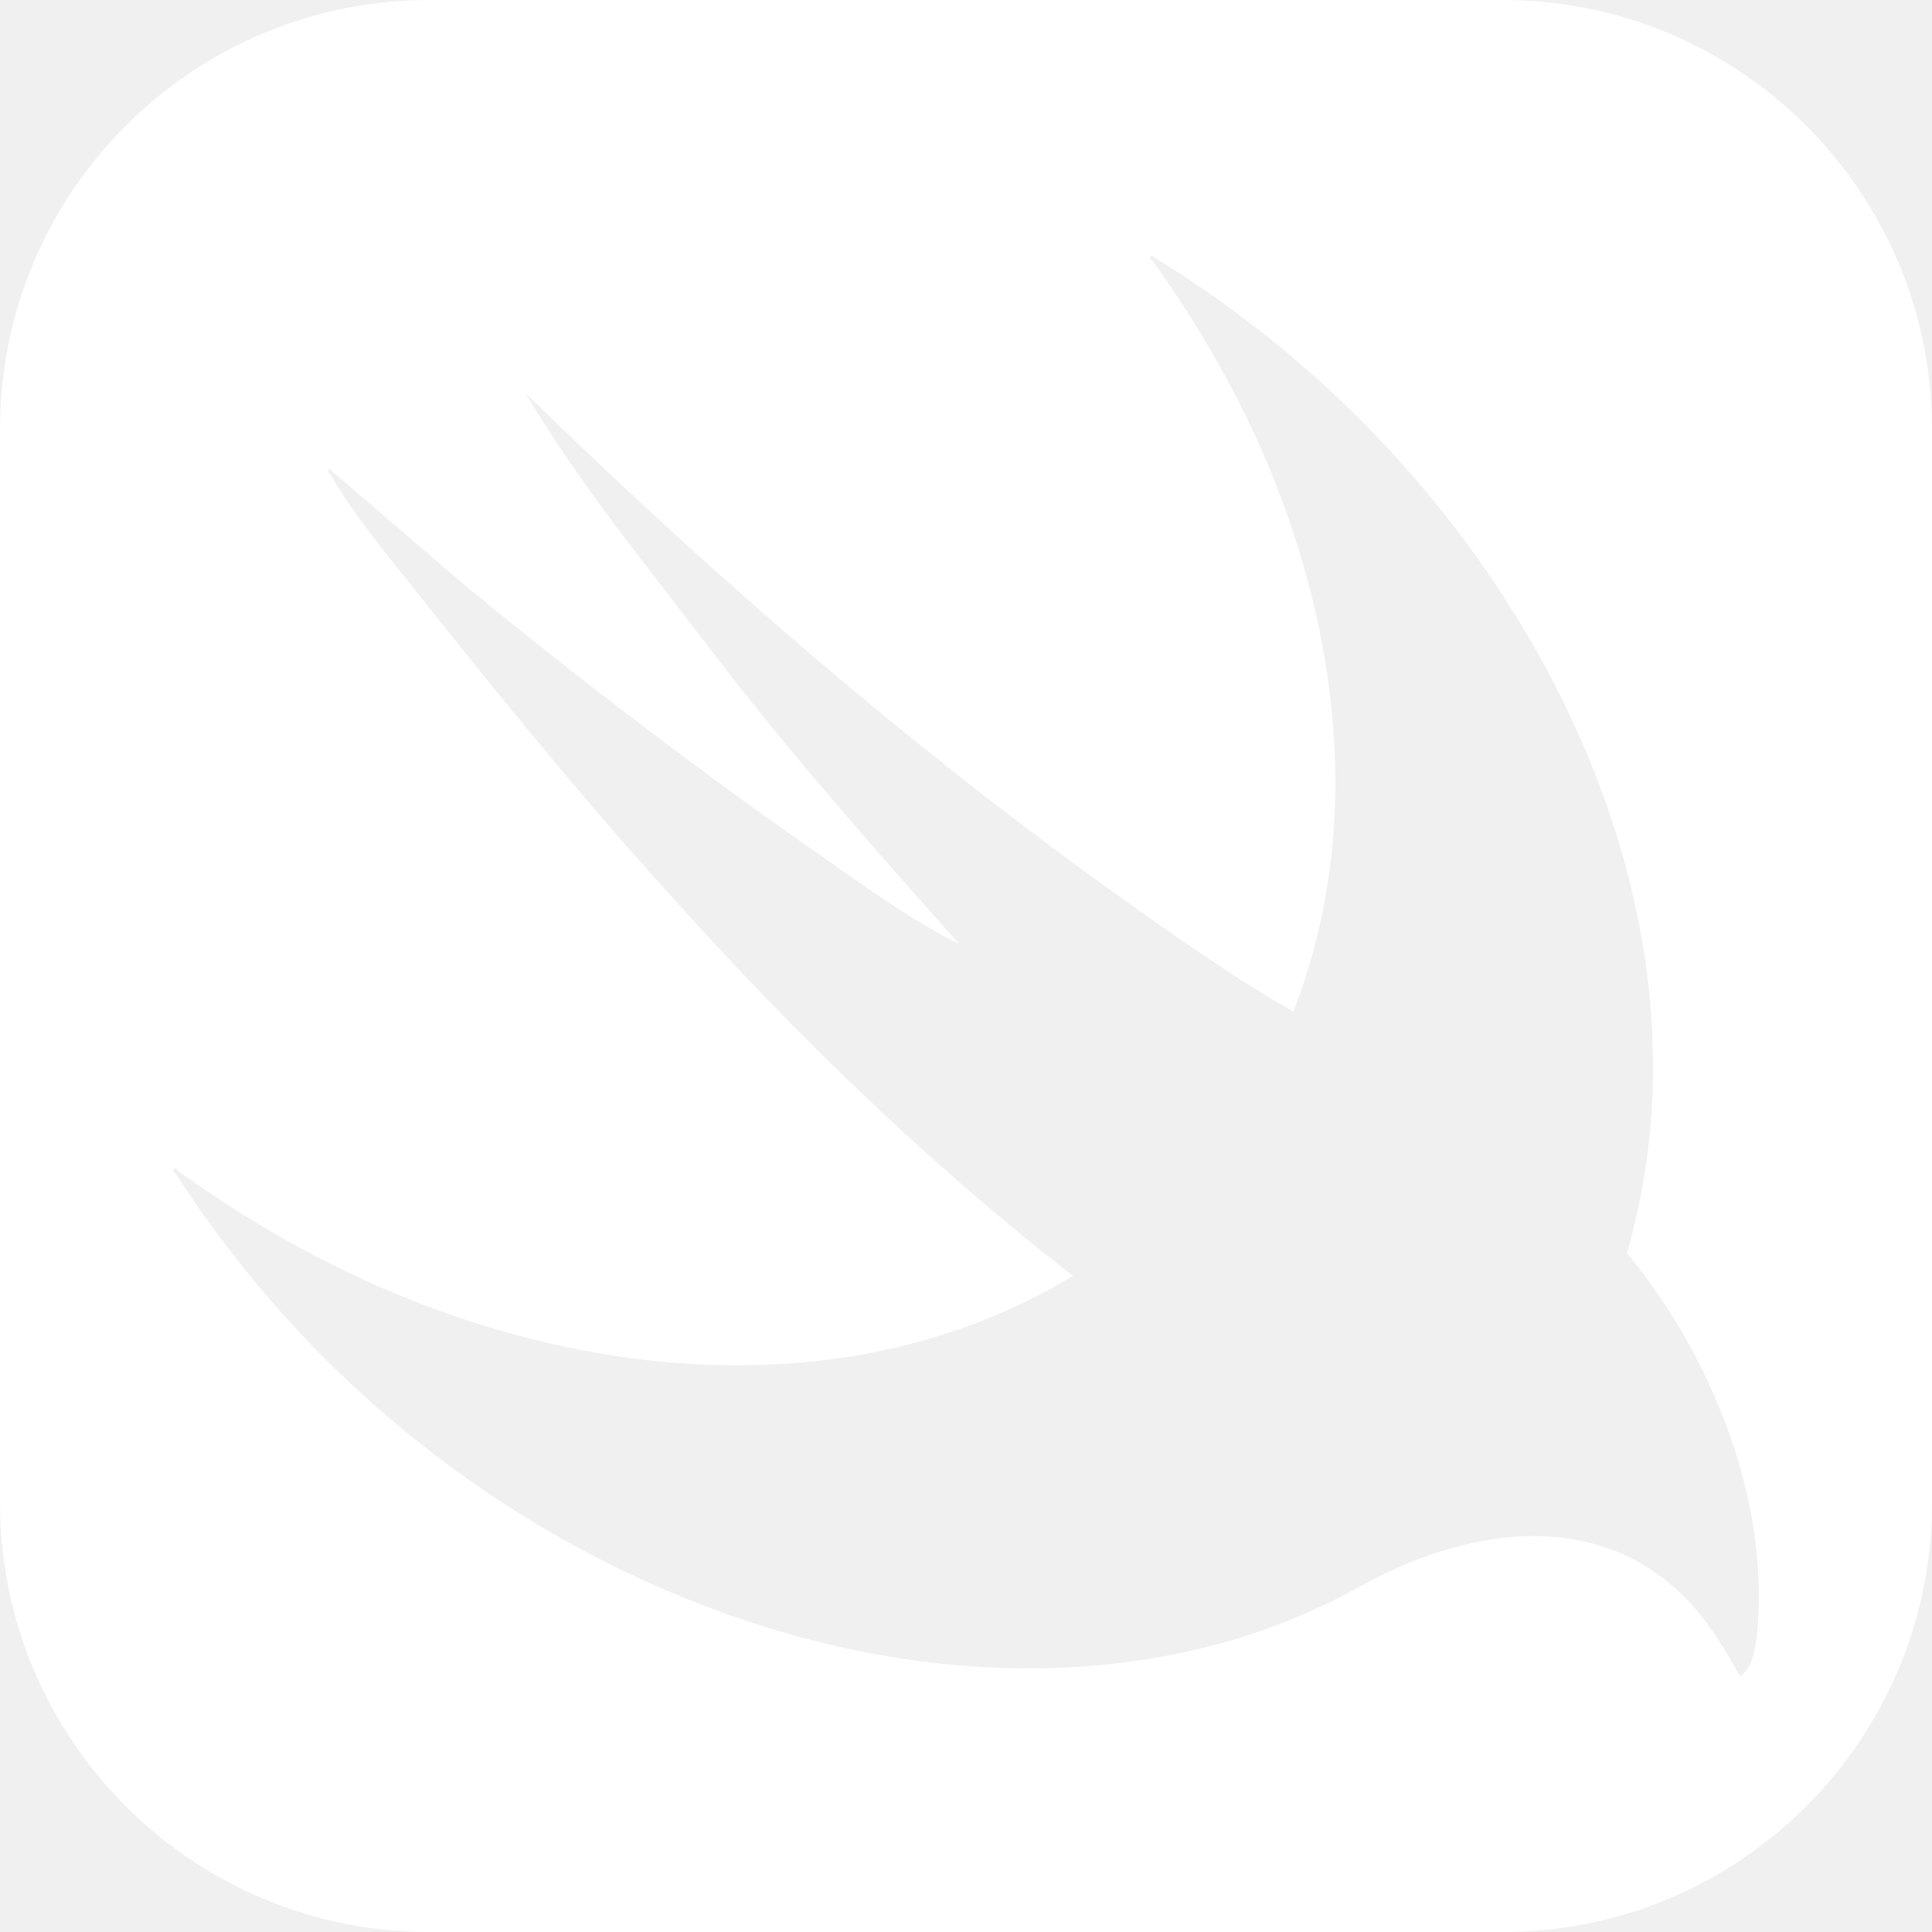
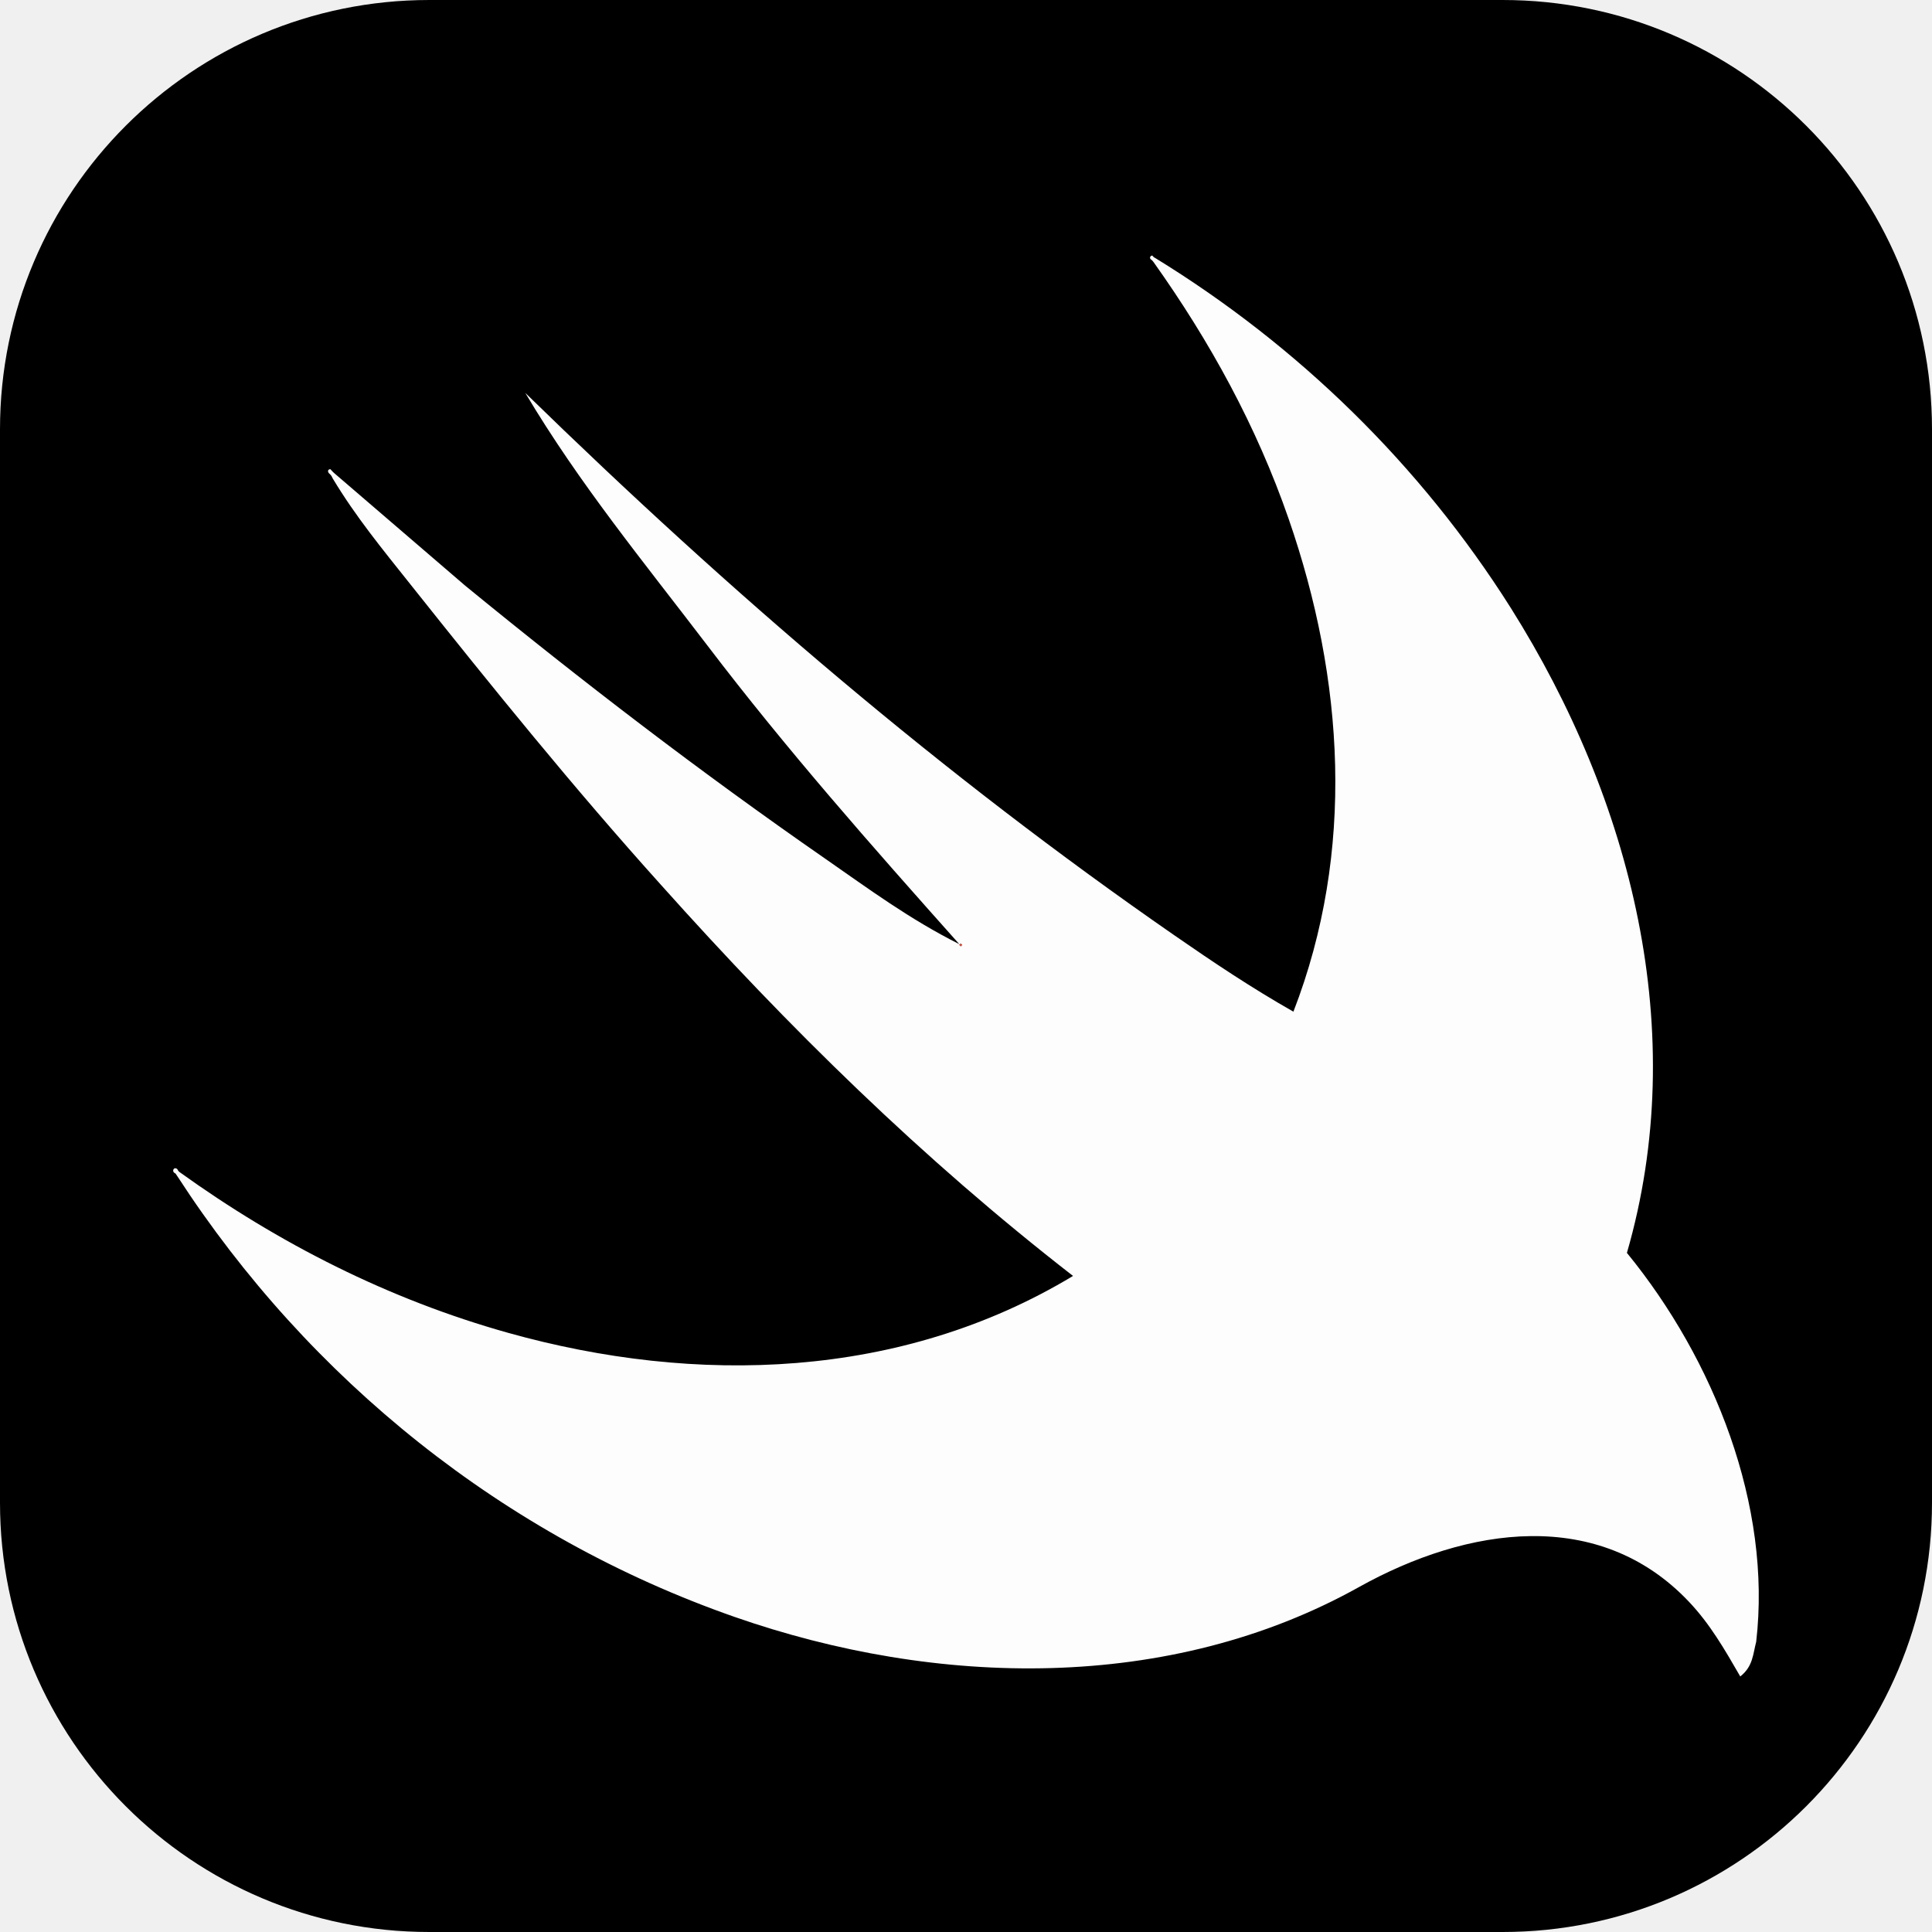
<svg xmlns="http://www.w3.org/2000/svg" id="Layer_1" data-name="Layer 1" viewBox="0 0 450 450">
  <defs>
    <style>
      .cls-1 {
-         fill: #fff;
+         fill: #fefdfd;
+       }
+ 
+       .cls-2 {
+         fill: url(#linear-gradient);
+       }
+ 
+       .cls-3 {
+         fill: #f05038;
      }
    </style>
+     <linearGradient id="linear-gradient" x1="225" y1="3.3" x2="225" y2="444.91" gradientUnits="userSpaceOnUse">
+       <stop offset="0" stop-color="#000" />
+       <stop offset=".73" stop-color="#000" />
+     </linearGradient>
  </defs>
-   <path class="cls-1" d="M350,0H100C44.77,0,0,44.77,0,100v250C0,405.23,44.77,450,100,450h250c55.23,0,100-44.77,100-100V100C450,44.77,405.23,0,350,0ZM409.05,382.4c-.76,2.88-.73,5.73-3.71,8.07-3.73-6.46-7.05-12.22-11.95-17.4-20.94-22.12-51.59-17.52-76.88-3.41-44.08,24.59-98.35,23.38-145.44,6.93-53.52-18.7-99.02-55.22-129.75-102.62l-.45-.66c-.99-.37-.45-1.67.4-1.04.21.41.39.61.47.66,23.16,16.67,48.8,29.72,76.64,37.51,43.69,12.23,91.51,10.9,131.55-13.26-35.14-27.28-66.19-57.79-95.89-90.99-20.49-22.76-39.43-46.19-58.45-70.1-6.5-8.17-12.71-15.71-18.08-24.64l-.21-.42c-.1-.2-.23-.39-.39-.54l-.22-.2c-.45-.41-.36-1.01.26-1.02l.6.65.41.37.27.23,30.12,25.88c27.27,22.32,54.88,43.49,83.85,63.59,10.14,7.04,19.58,14.05,31.24,19.91-20.55-23.04-40.19-45.29-58.62-69.49-14.7-19.29-29.85-37.68-42.47-58.9,48.01,46.81,97.12,88.89,151.21,126.35,9.15,6.34,17.93,12.21,27.7,17.77,14.46-37.33,11.82-77.47-1.1-114.76-7.48-21.6-18.31-41.33-31.5-59.87-.23-.32-.42-.47-.51-.53-.46-.28-.28-.94.27-.94.3.4.55.52.62.53,33.3,20.43,61.82,48.21,82.86,81.52,28.21,44.82,41.9,98.91,27.06,150.24,20.34,24.88,33.78,58.91,30.11,90.59Z" />
+   <rect class="cls-2" x="0" y="0" width="450" height="450" rx="100" ry="100" />
+   <g>
+     <path class="cls-1" d="M268.13,60.47c-.46-.28-.28-.94.27-.94.3.4.55.52.62.53,33.3,20.43,61.82,48.21,82.86,81.52,28.21,44.82,41.9,98.91,27.06,150.24,20.34,24.88,33.78,58.91,30.11,90.59-.76,2.88-.73,5.73-3.71,8.07-3.73-6.46-7.05-12.22-11.95-17.4-20.94-22.12-51.59-17.52-76.88-3.41-44.08,24.59-98.35,23.38-145.44,6.93-53.52-18.7-99.02-55.22-129.75-102.62l-.45-.66c-.99-.37-.45-1.67.4-1.04.21.41.39.61.47.66,23.16,16.67,48.8,29.72,76.64,37.51,43.69,12.23,91.51,10.9,131.55-13.26-35.14-27.28-66.19-57.79-95.89-90.99-20.49-22.76-39.43-46.19-58.45-70.1-6.5-8.17-12.71-15.71-18.08-24.64l-.21-.42c-.1-.2-.23-.39-.39-.54l-.22-.2c-.45-.41-.36-1.01.26-1.02l.6.65.41.37.27.23,30.12,25.88c27.27,22.32,54.88,43.49,83.85,63.59,10.14,7.04,19.58,14.05,31.24,19.91-20.55-23.04-40.19-45.29-58.62-69.49-14.7-19.29-29.85-37.68-42.47-58.9,48.01,46.81,97.12,88.89,151.21,126.35,9.15,6.34,17.93,12.21,27.7,17.77,14.46-37.33,11.82-77.47-1.1-114.76-7.48-21.6-18.31-41.33-31.5-59.87-.23-.32-.42-.47-.51-.53ZM223.77,219.76l-.33.33.33.33.33-.33-.33-.33Z" />
+     <rect class="cls-3" x="223.54" y="219.86" width=".46" height=".46" transform="translate(-90.08 222.69) rotate(-45)" />
+   </g>
</svg>
